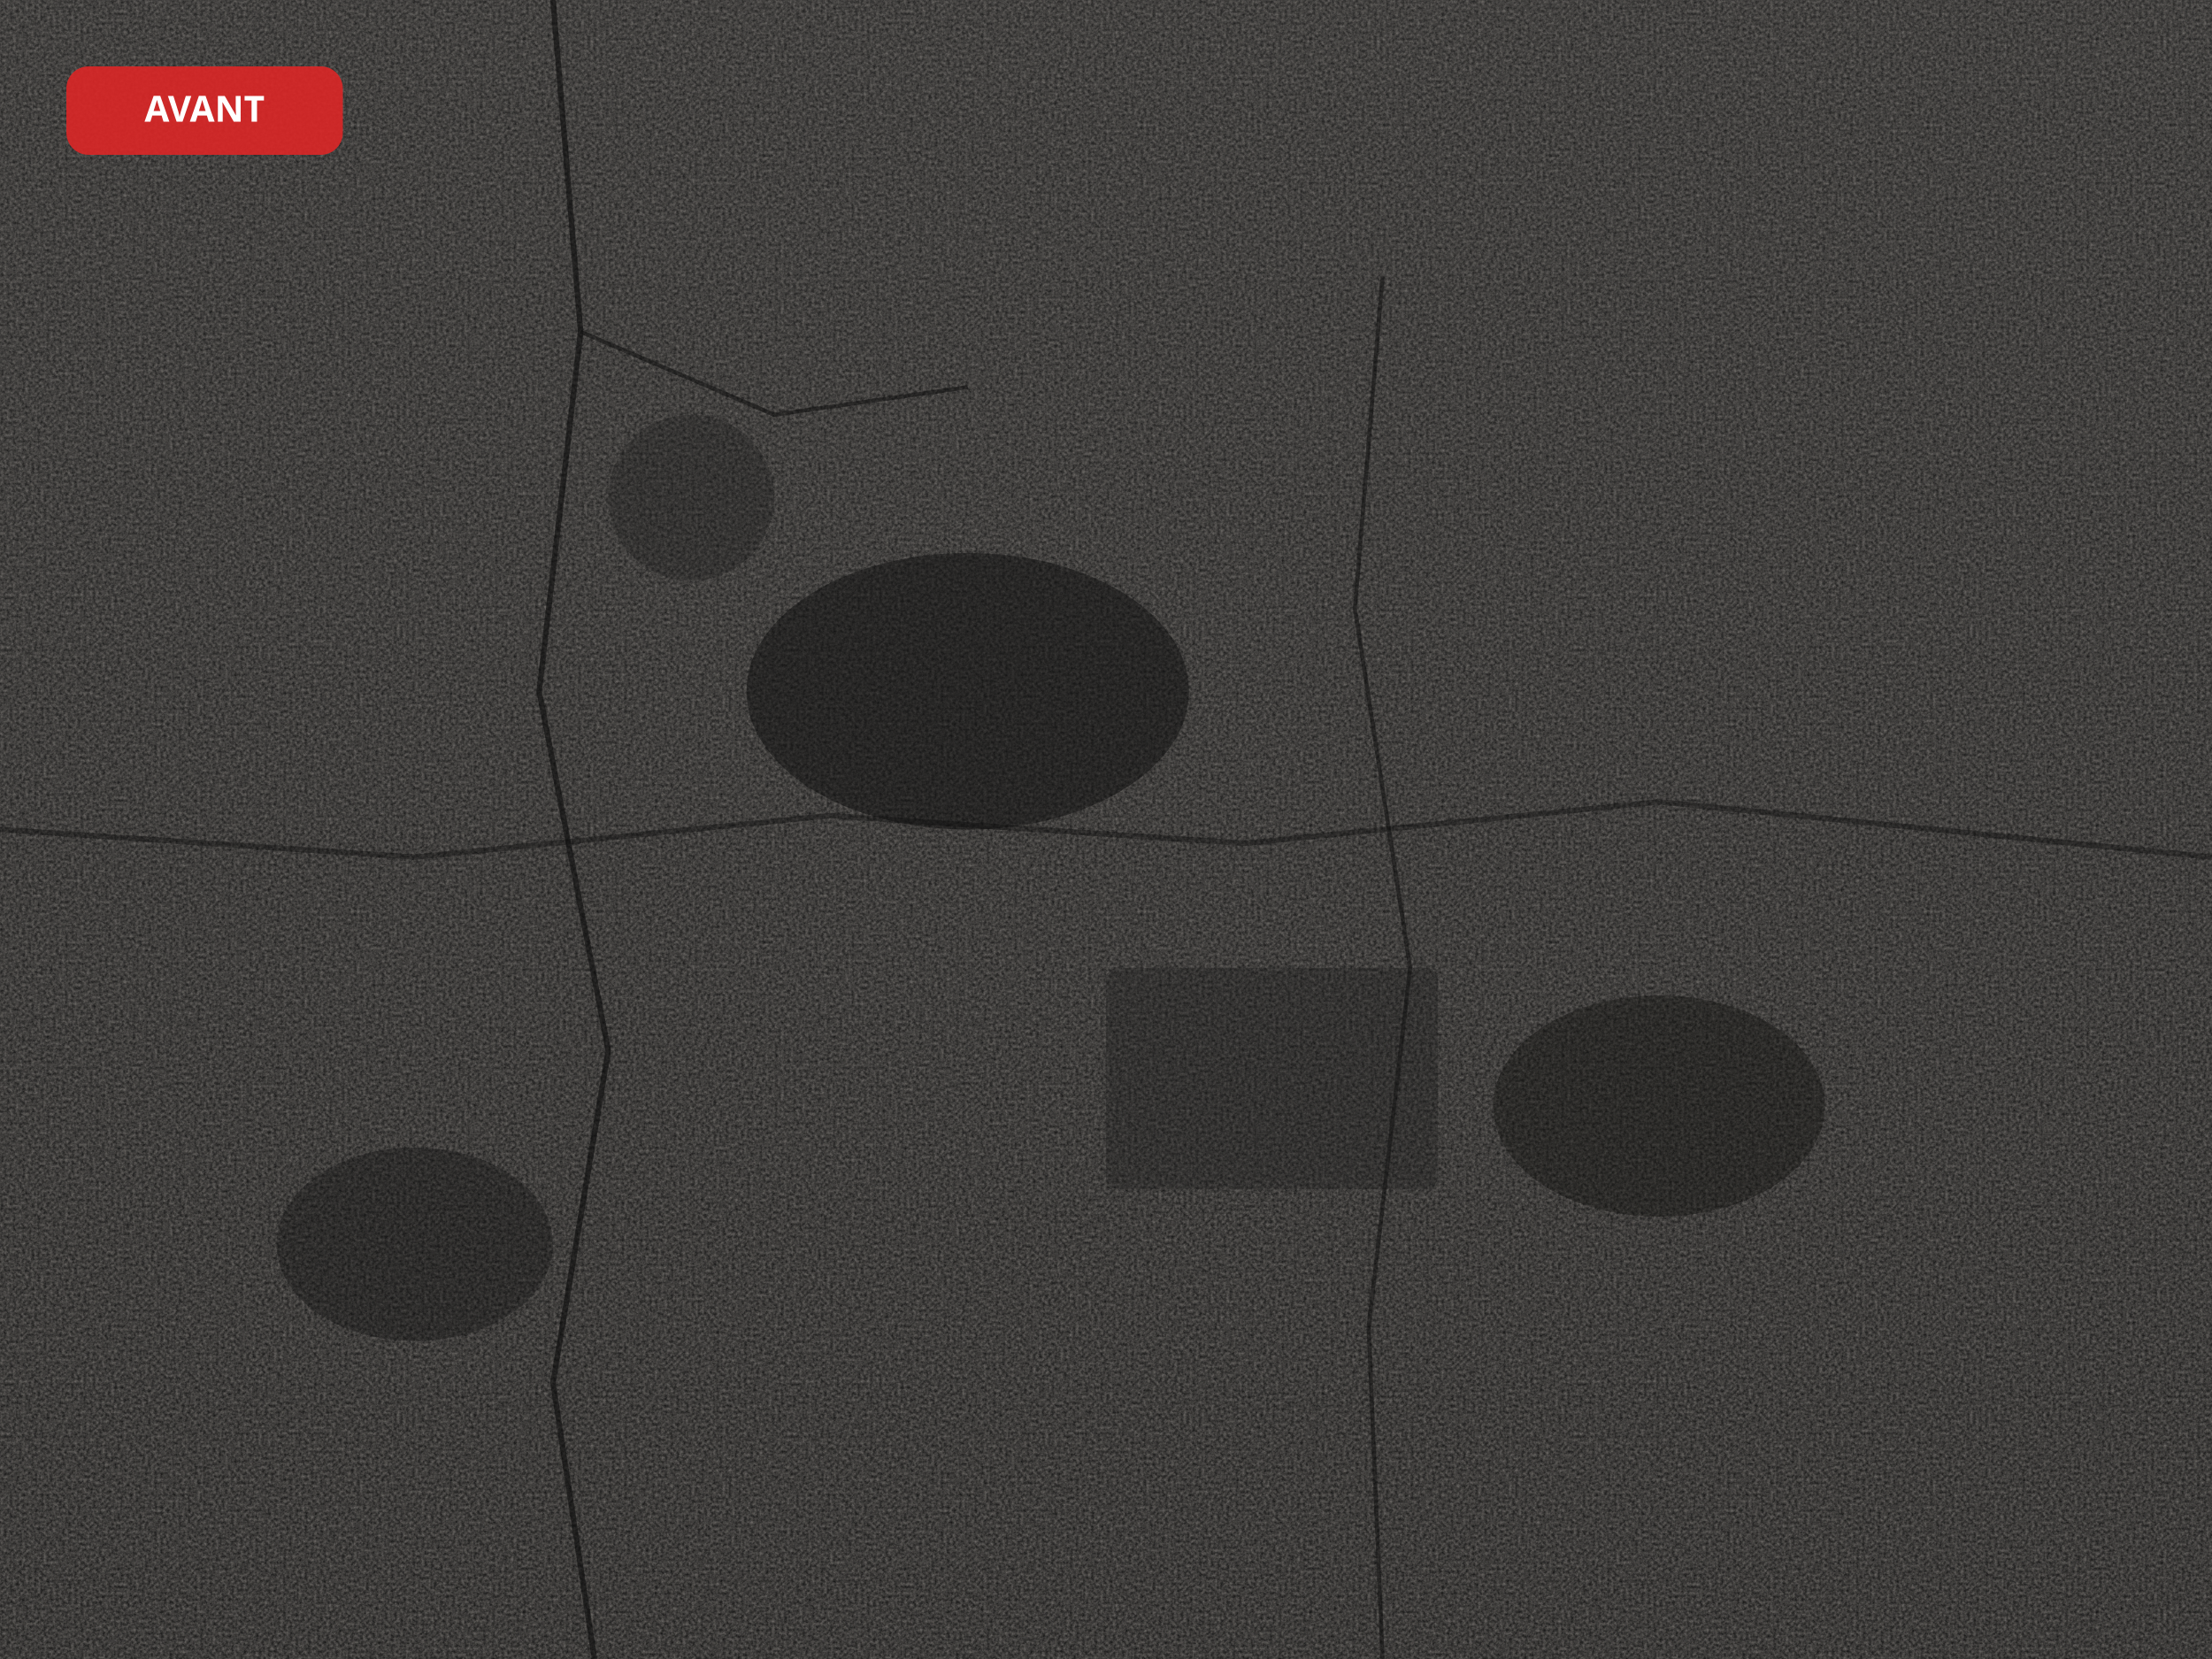
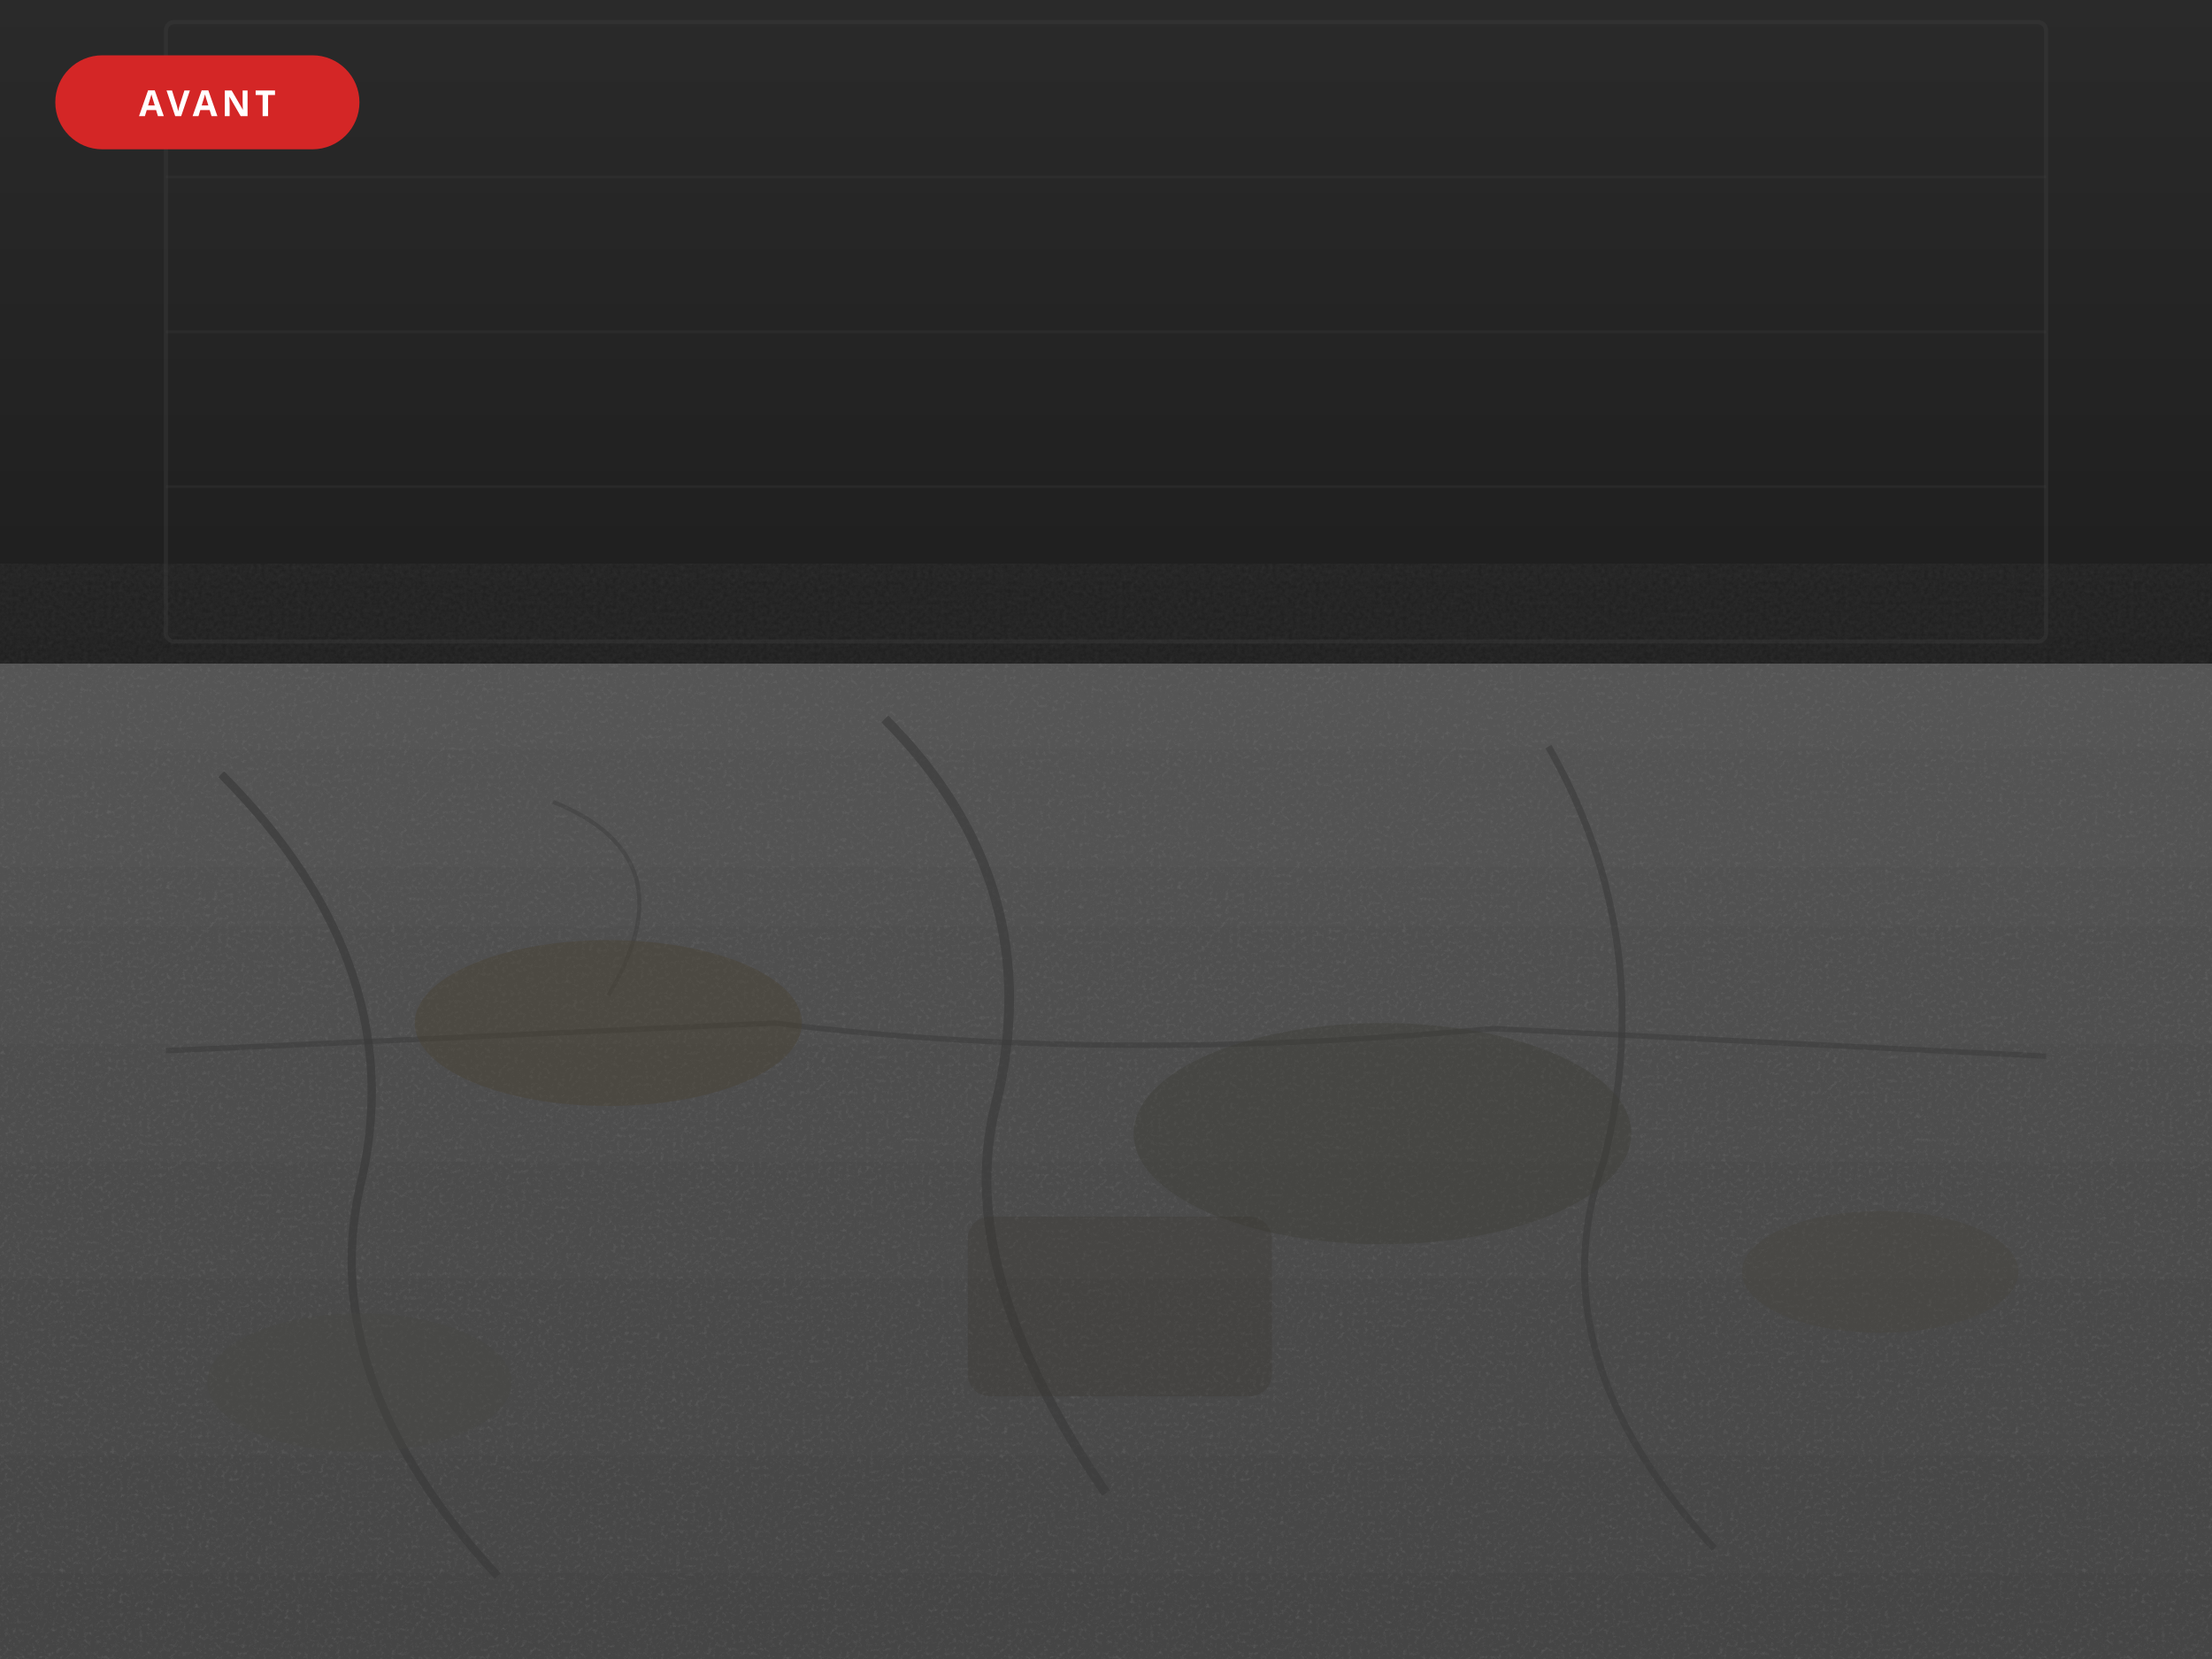
<svg xmlns="http://www.w3.org/2000/svg" viewBox="0 0 800 600" fill="none">
  <defs>
-     <linearGradient id="bg-floor" x1="0" y1="0" x2="0" y2="1">
-       <stop offset="0%" stop-color="#1a1a1a" />
-       <stop offset="100%" stop-color="#111111" />
+     <linearGradient id="bg1" x1="0" y1="0" x2="0" y2="1">
+       <stop offset="0%" stop-color="#2a2a2a" />
+       <stop offset="100%" stop-color="#1e1e1e" />
    </linearGradient>
+     <linearGradient id="fl1" x1="0" y1="0" x2="0" y2="1">
+       <stop offset="0%" stop-color="#555" />
+       <stop offset="100%" stop-color="#444" />
+     </linearGradient>
+     <filter id="n1">
+       <feTurbulence type="fractalNoise" baseFrequency="0.7" numOctaves="4" seed="1" />
+       <feColorMatrix type="saturate" values="0" />
+       <feComponentTransfer>
+         <feFuncA type="linear" slope="0.08" />
+       </feComponentTransfer>
+       <feBlend in="SourceGraphic" mode="overlay" />
+     </filter>
  </defs>
-   <rect width="800" height="600" fill="url(#bg-floor)" />
-   <filter id="concrete">
-     <feTurbulence type="fractalNoise" baseFrequency="0.9" numOctaves="6" seed="2" />
-     <feColorMatrix type="saturate" values="0" />
-     <feComponentTransfer>
-       <feFuncR type="linear" slope="0.15" intercept="0.15" />
-       <feFuncG type="linear" slope="0.14" intercept="0.14" />
-       <feFuncB type="linear" slope="0.13" intercept="0.13" />
-     </feComponentTransfer>
-   </filter>
-   <rect width="800" height="600" filter="url(#concrete)" opacity="0.8" />
-   <path d="M200 0 L210 120 L195 250 L220 380 L200 500 L215 600" stroke="#0a0a0a" stroke-width="2" fill="none" opacity="0.6" />
-   <path d="M210 120 L280 150 L350 140" stroke="#0a0a0a" stroke-width="1.5" fill="none" opacity="0.5" />
-   <path d="M500 100 L490 220 L510 350 L495 480 L500 600" stroke="#0a0a0a" stroke-width="1.5" fill="none" opacity="0.5" />
-   <path d="M0 300 L150 310 L300 295 L450 305 L600 290 L800 310" stroke="#0a0a0a" stroke-width="2" fill="none" opacity="0.4" />
-   <ellipse cx="350" cy="250" rx="80" ry="50" fill="#0d0d0d" opacity="0.5" />
-   <ellipse cx="600" cy="400" rx="60" ry="40" fill="#0f0e0d" opacity="0.4" />
-   <ellipse cx="150" cy="450" rx="50" ry="35" fill="#0d0d0e" opacity="0.35" />
-   <rect x="400" y="350" width="120" height="80" rx="4" fill="#181818" opacity="0.3" />
-   <circle cx="250" cy="180" r="30" fill="#161616" opacity="0.3" />
-   <rect x="24" y="24" width="100" height="32" rx="8" fill="#dc2626" opacity="0.9" />
-   <text x="74" y="44" text-anchor="middle" font-family="system-ui" font-size="13" font-weight="700" fill="white">AVANT</text>
+   <rect width="800" height="240" fill="url(#bg1)" />
+   <polygon points="0,240 800,240 800,600 0,600" fill="url(#fl1)" filter="url(#n1)" />
+   <path d="M80,280 Q150,350 130,430 Q115,500 180,570" stroke="#3a3a3a" stroke-width="3" fill="none" opacity="0.7" />
+   <path d="M320,260 Q380,320 360,400 Q345,460 400,540" stroke="#3a3a3a" stroke-width="3.5" fill="none" opacity="0.65" />
+   <path d="M560,270 Q600,340 580,420 Q555,490 620,560" stroke="#3a3a3a" stroke-width="2.5" fill="none" opacity="0.6" />
+   <path d="M60,380 L280,370 Q400,385 540,372 L740,382" stroke="#3a3a3a" stroke-width="2" fill="none" opacity="0.5" />
+   <path d="M200,290 Q250,310 220,360" stroke="#3d3d3d" stroke-width="1.5" fill="none" opacity="0.5" />
+   <ellipse cx="220" cy="370" rx="70" ry="30" fill="#4a4234" opacity="0.45" />
+   <ellipse cx="500" cy="410" rx="90" ry="40" fill="#3d3d35" opacity="0.4" />
+   <ellipse cx="130" cy="500" rx="55" ry="25" fill="#454540" opacity="0.4" />
+   <ellipse cx="680" cy="460" rx="50" ry="22" fill="#464238" opacity="0.35" />
+   <rect x="350" y="440" width="110" height="65" rx="8" fill="#3a3530" opacity="0.3" />
+   <rect x="60" y="8" width="680" height="224" rx="3" fill="none" stroke="#3d3d3d" stroke-width="1.5" opacity="0.4" />
+   <line x1="60" y1="64" x2="740" y2="64" stroke="#3d3d3d" stroke-width="1" opacity="0.3" />
+   <line x1="60" y1="120" x2="740" y2="120" stroke="#3d3d3d" stroke-width="1" opacity="0.3" />
+   <line x1="60" y1="176" x2="740" y2="176" stroke="#3d3d3d" stroke-width="1" opacity="0.3" />
+   <rect x="20" y="20" width="110" height="34" rx="17" fill="#dc2626" opacity="0.95" />
+   <text x="75" y="42" font-family="system-ui,sans-serif" font-size="13" font-weight="700" fill="white" text-anchor="middle" letter-spacing="1.5">AVANT</text>
</svg>
